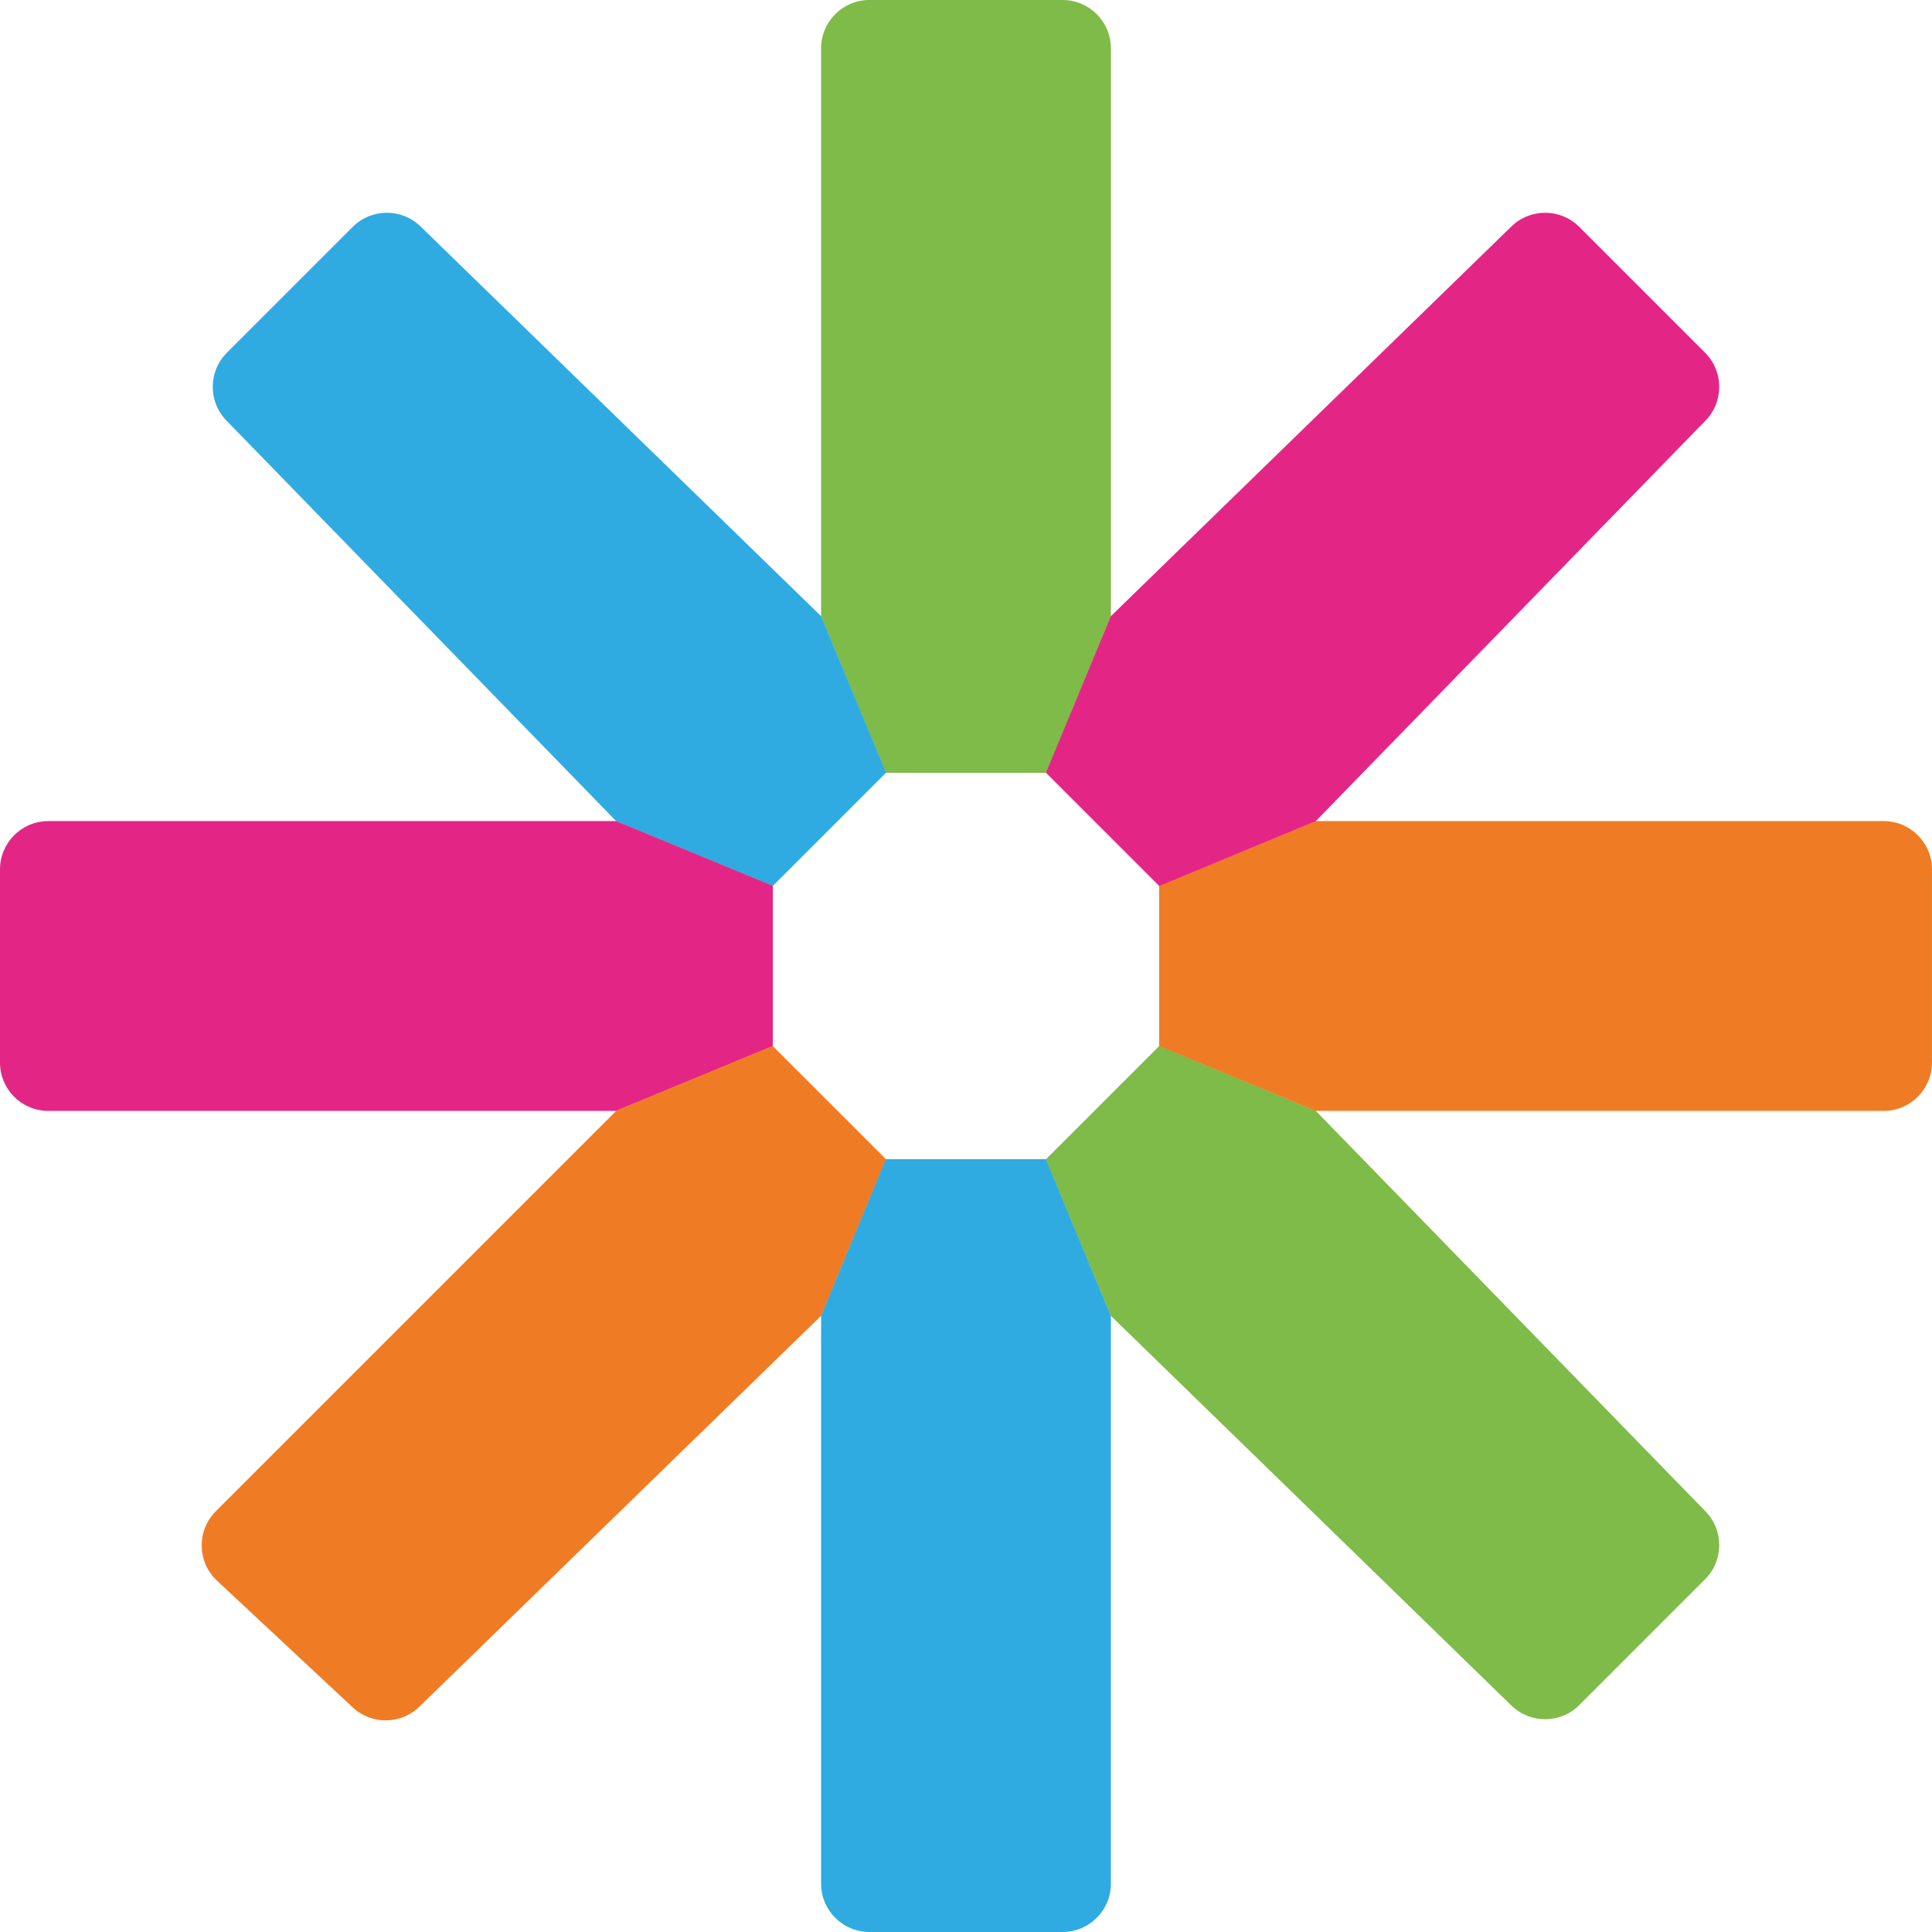
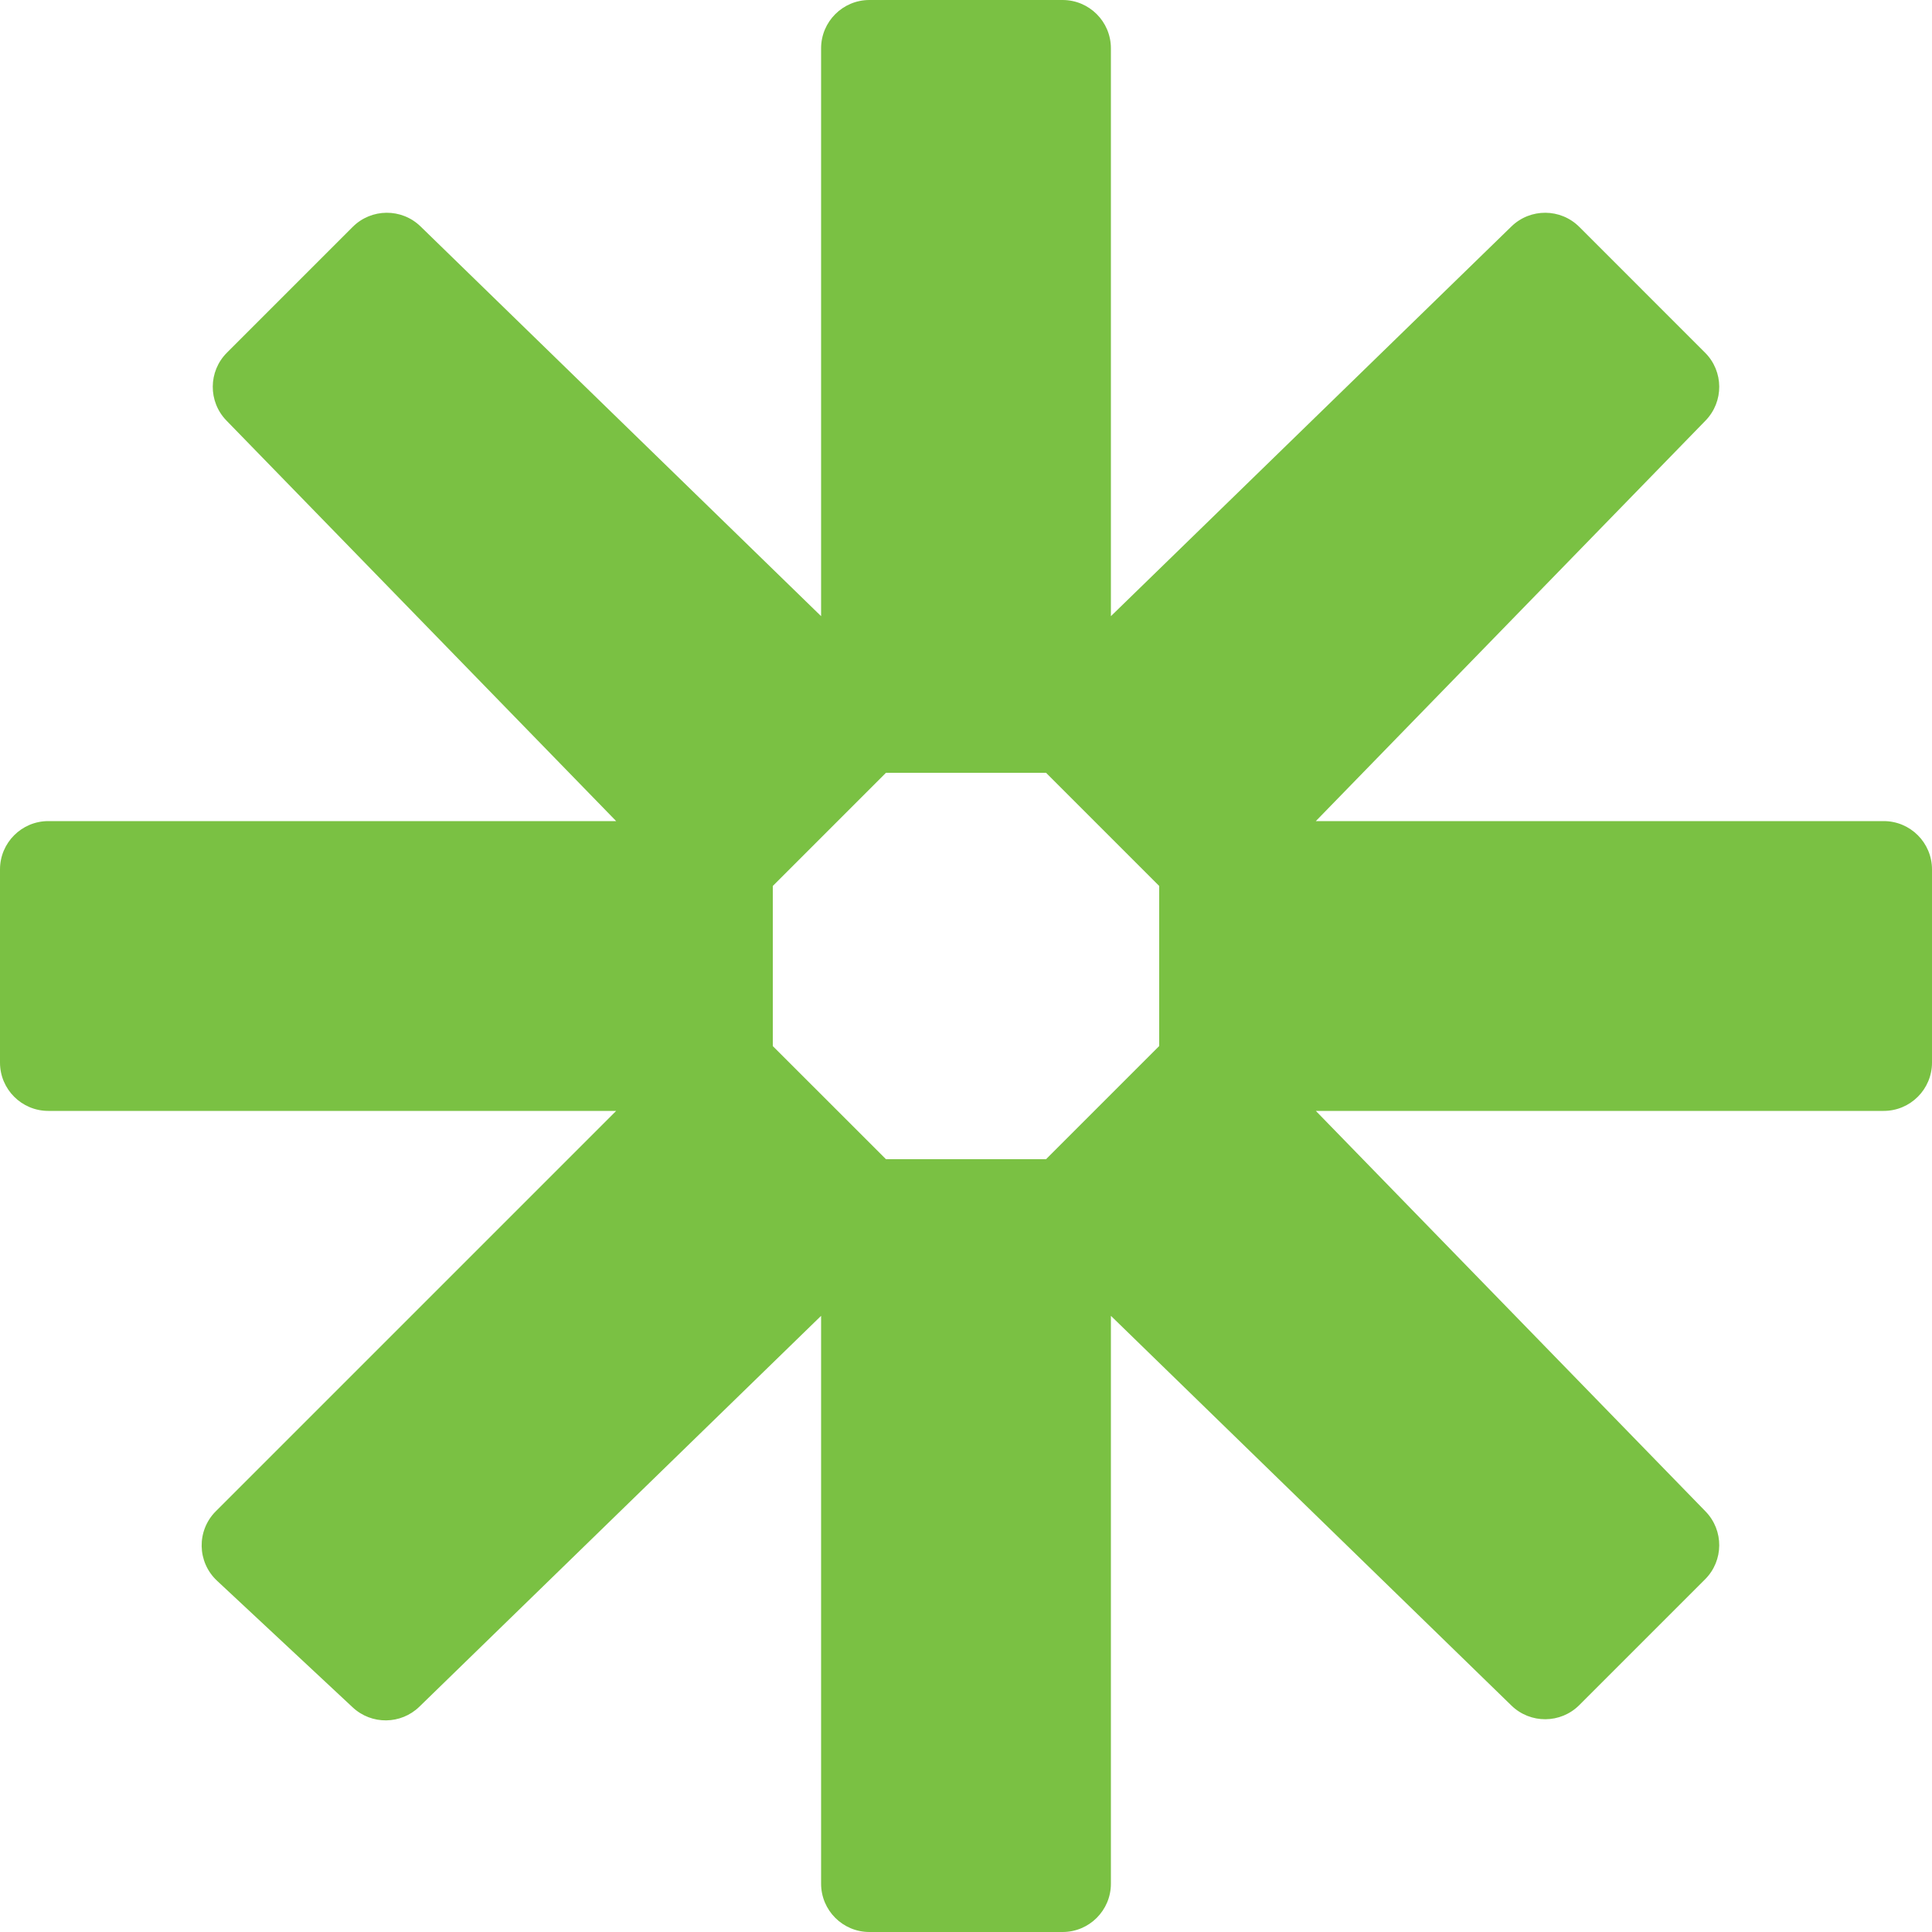
- <svg xmlns="http://www.w3.org/2000/svg" width="200" height="200" viewBox="0 0 52.917 52.917" version="1.1" id="svg1" xml:space="preserve">
+ <svg xmlns="http://www.w3.org/2000/svg" width="83.701mm" height="83.701mm" viewBox="0 0 83.701 83.701" version="1.1" id="svg1" xml:space="preserve">
  <defs id="defs1">
-     <linearGradient id="swatch30">
-       <stop style="stop-color:#000000;stop-opacity:1;" offset="0" id="stop30" />
-     </linearGradient>
-     <clipPath clipPathUnits="userSpaceOnUse" id="clipPath47-7">
-       <path d="M 0,72 H 144 V 0 H 0 Z" transform="translate(-31,-63)" id="path47-0" />
-     </clipPath>
-     <clipPath clipPathUnits="userSpaceOnUse" id="clipPath49-9">
-       <path d="M 0,72 H 144 V 0 H 0 Z" transform="translate(-16.707,-59.312)" id="path49-3" />
-     </clipPath>
-     <clipPath clipPathUnits="userSpaceOnUse" id="clipPath51-6">
-       <path d="M 0,72 H 144 V 0 H 0 Z" transform="translate(-9,-47)" id="path51-0" />
-     </clipPath>
-     <clipPath clipPathUnits="userSpaceOnUse" id="clipPath53-6">
-       <path d="M 0,72 H 144 V 0 H 0 Z" transform="translate(-12.4683,-32.7109)" id="path53-2" />
-     </clipPath>
-     <clipPath clipPathUnits="userSpaceOnUse" id="clipPath55-6">
-       <path d="M 0,72 H 144 V 0 H 0 Z" transform="translate(-25,-25)" id="path55-1" />
-     </clipPath>
-     <clipPath clipPathUnits="userSpaceOnUse" id="clipPath57-8">
-       <path d="M 0,72 H 144 V 0 H 0 Z" transform="translate(-39.293,-28.688)" id="path57-7" />
-     </clipPath>
-     <clipPath clipPathUnits="userSpaceOnUse" id="clipPath59-9">
-       <path d="M 0,72 H 144 V 0 H 0 Z" transform="translate(-47,-41)" id="path59-2" />
-     </clipPath>
    <clipPath clipPathUnits="userSpaceOnUse" id="clipPath61-0">
      <path d="M 0,72 H 144 V 0 H 0 Z" transform="translate(-43.312,-55.293)" id="path61-2" />
    </clipPath>
  </defs>
-   <g id="layer1" transform="translate(117.8388,-31.94672)">
-     <g id="g407-7" transform="matrix(0.9921875,0,0,0.9921875,-128.4222,21.3634)">
-       <path id="path46-5" d="M 0,0 V -11.76 L -1.34,-15 H -4.66 L -6,-11.76 V 0 c 0,0.552 0.448,1 1,1 h 4 C -0.448,1 0,0.552 0,0" style="fill:#7ebb48;fill-opacity:1;fill-rule:nonzero;stroke:none" transform="matrix(1.333333,0,0,-1.333333,41.33333,12)" clip-path="url(#clipPath47-7)" />
-       <path id="path48-9" d="m 0,0 8.295,-8.071 1.343,-3.239 -2.347,-2.347 -3.239,1.343 -8.071,8.295 c -0.381,0.392 -0.377,1.018 0.01,1.405 l 2.604,2.604 C -1.018,0.377 -0.392,0.381 0,0" style="fill:#2fabe2;fill-opacity:1;fill-rule:nonzero;stroke:none" transform="matrix(1.333333,0,0,-1.333333,22.276,16.91733)" clip-path="url(#clipPath49-9)" />
-       <path id="path50-2" d="M 0,0 H 11.76 L 15,-1.34 V -4.66 L 11.76,-6 H 0 c -0.552,0 -1,0.448 -1,1 v 4 c 0,0.552 0.448,1 1,1" style="fill:#e32686;fill-opacity:1;fill-rule:nonzero;stroke:none" transform="matrix(1.333333,0,0,-1.333333,12,33.33333)" clip-path="url(#clipPath51-6)" />
-       <path id="path52-2" d="M 0,0 8.291,8.291 11.529,9.634 13.877,7.287 12.534,4.048 4.215,-4.046 C 3.833,-4.418 3.225,-4.425 2.835,-4.061 l -2.81,2.623 C -0.389,-1.052 -0.4,-0.4 0,0" style="fill:#ef7c25;fill-opacity:1;fill-rule:nonzero;stroke:none" transform="matrix(1.333333,0,0,-1.333333,16.6244,52.38547)" clip-path="url(#clipPath53-6)" />
-       <path id="path54-8" d="M 0,0 V 11.76 L 1.34,15 H 4.66 L 6,11.76 V 0 C 6,-0.552 5.552,-1 5,-1 H 1 C 0.448,-1 0,-0.552 0,0" style="fill:#2fabe2;fill-opacity:1;fill-rule:nonzero;stroke:none" transform="matrix(1.333333,0,0,-1.333333,33.33333,62.66667)" clip-path="url(#clipPath55-6)" />
-       <path id="path56-9" d="m 0,0 -8.295,8.071 -1.343,3.239 2.347,2.347 3.239,-1.343 8.071,-8.295 C 4.4,3.627 4.396,3.001 4.009,2.614 L 1.405,0.01 C 1.018,-0.377 0.392,-0.381 0,0" style="fill:#7ebb48;fill-opacity:1;fill-rule:nonzero;stroke:none" transform="matrix(1.333333,0,0,-1.333333,52.39067,57.74933)" clip-path="url(#clipPath57-8)" />
-       <path id="path58-7" d="M 0,0 H -11.76 L -15,1.34 V 4.66 L -11.76,6 H 0 C 0.552,6 1,5.552 1,5 V 1 C 1,0.448 0.552,0 0,0" style="fill:#ef7c25;fill-opacity:1;fill-rule:nonzero;stroke:none" transform="matrix(1.333333,0,0,-1.333333,62.66667,41.33333)" clip-path="url(#clipPath59-9)" />
-       <path id="path60-3" d="m 0,0 -8.071,-8.295 -3.239,-1.343 -2.347,2.347 1.343,3.239 8.295,8.071 c 0.392,0.381 1.018,0.377 1.405,-0.01 L -0.01,1.405 C 0.377,1.018 0.381,0.392 0,0" style="fill:#e32686;fill-opacity:1;fill-rule:nonzero;stroke:none" transform="matrix(1.333333,0,0,-1.333333,57.74933,22.276)" clip-path="url(#clipPath61-0)" />
+   <g id="layer1" transform="translate(-31.69766,-88.96235)">
+     <g id="g17" transform="matrix(1.0545,0,0,1.0545,0.3219249,-65.30993)">
+       <g id="g407-7" transform="matrix(1.488281,0,0,1.488281,13.87914,130.424)" style="fill:#7ac143;fill-opacity:1">
+         <path id="path60-3" clip-path="url(#clipPath61-0)" style="fill:#7ac143;fill-opacity:1;fill-rule:nonzero;stroke:none" transform="matrix(1.333333,0,0,-1.333333,57.74933,22.276)" d="m 0,0 -8.071,-8.295 -3.239,-1.343 -2.347,2.347 1.343,3.239 8.295,8.071 c 0.392,0.381 1.018,0.377 1.405,-0.01 L -0.01,1.405 C 0.377,1.018 0.381,0.392 0,0 m 3.688,-14.293 h -11.76 l -3.24,1.34 v 3.32 l 3.24,1.34 h 11.76 c 0.552,0 1,-0.448 1,-1 V -13.293 c 0,-0.552 -0.448,-1 -1,-1 m -7.707,-12.312 -8.295,8.071 -1.343,3.239 2.347,2.347 3.239,-1.343 L 3.9952501e-7,-22.586 C 0.381,-22.978 0.377,-23.604 -0.01,-23.991 l -2.604,-2.604 c -0.387,-0.387 -1.013,-0.391 -1.405,-0.01 M -18.312,-30.293 v 11.76 l 1.34,3.24 h 3.32 l 1.34,-3.24 v -11.76 c 0,-0.552 -0.448,-1 -1,-1 h -4 c -0.552,0 -1,0.448 -1,1 m -12.532,7.711 8.291,8.291 3.238,1.343 2.348,-2.347 -1.343,-3.239 -8.319,-8.094 c -0.382,-0.372 -0.99,-0.379 -1.38,-0.015 l -2.81,2.623 c -0.414,0.386 -0.425,1.038 -0.025,1.438 m -3.468,14.289 h 11.76 l 3.24,-1.34 v -3.32 l -3.24,-1.34 h -11.76 c -0.552,0 -1,0.448 -1,1 v 4 c 0,0.552 0.448,1 1,1 m 7.707,12.312 8.295,-8.071 1.343,-3.239 -2.347,-2.347 -3.239,1.343 L -30.624,3.5047501e-7 C -31.005,0.392 -31.001,1.018 -30.614,1.405 l 2.604,2.604 c 0.387,0.387 1.013,0.391 1.405,0.01 m 14.293,3.688 v -11.76 l -1.34,-3.24 h -3.32 l -1.34,3.24 v 11.76 c 0,0.552 0.448,1 1,1 h 4 c 0.552,0 1,-0.448 1,-1" />
+       </g>
    </g>
  </g>
</svg>
